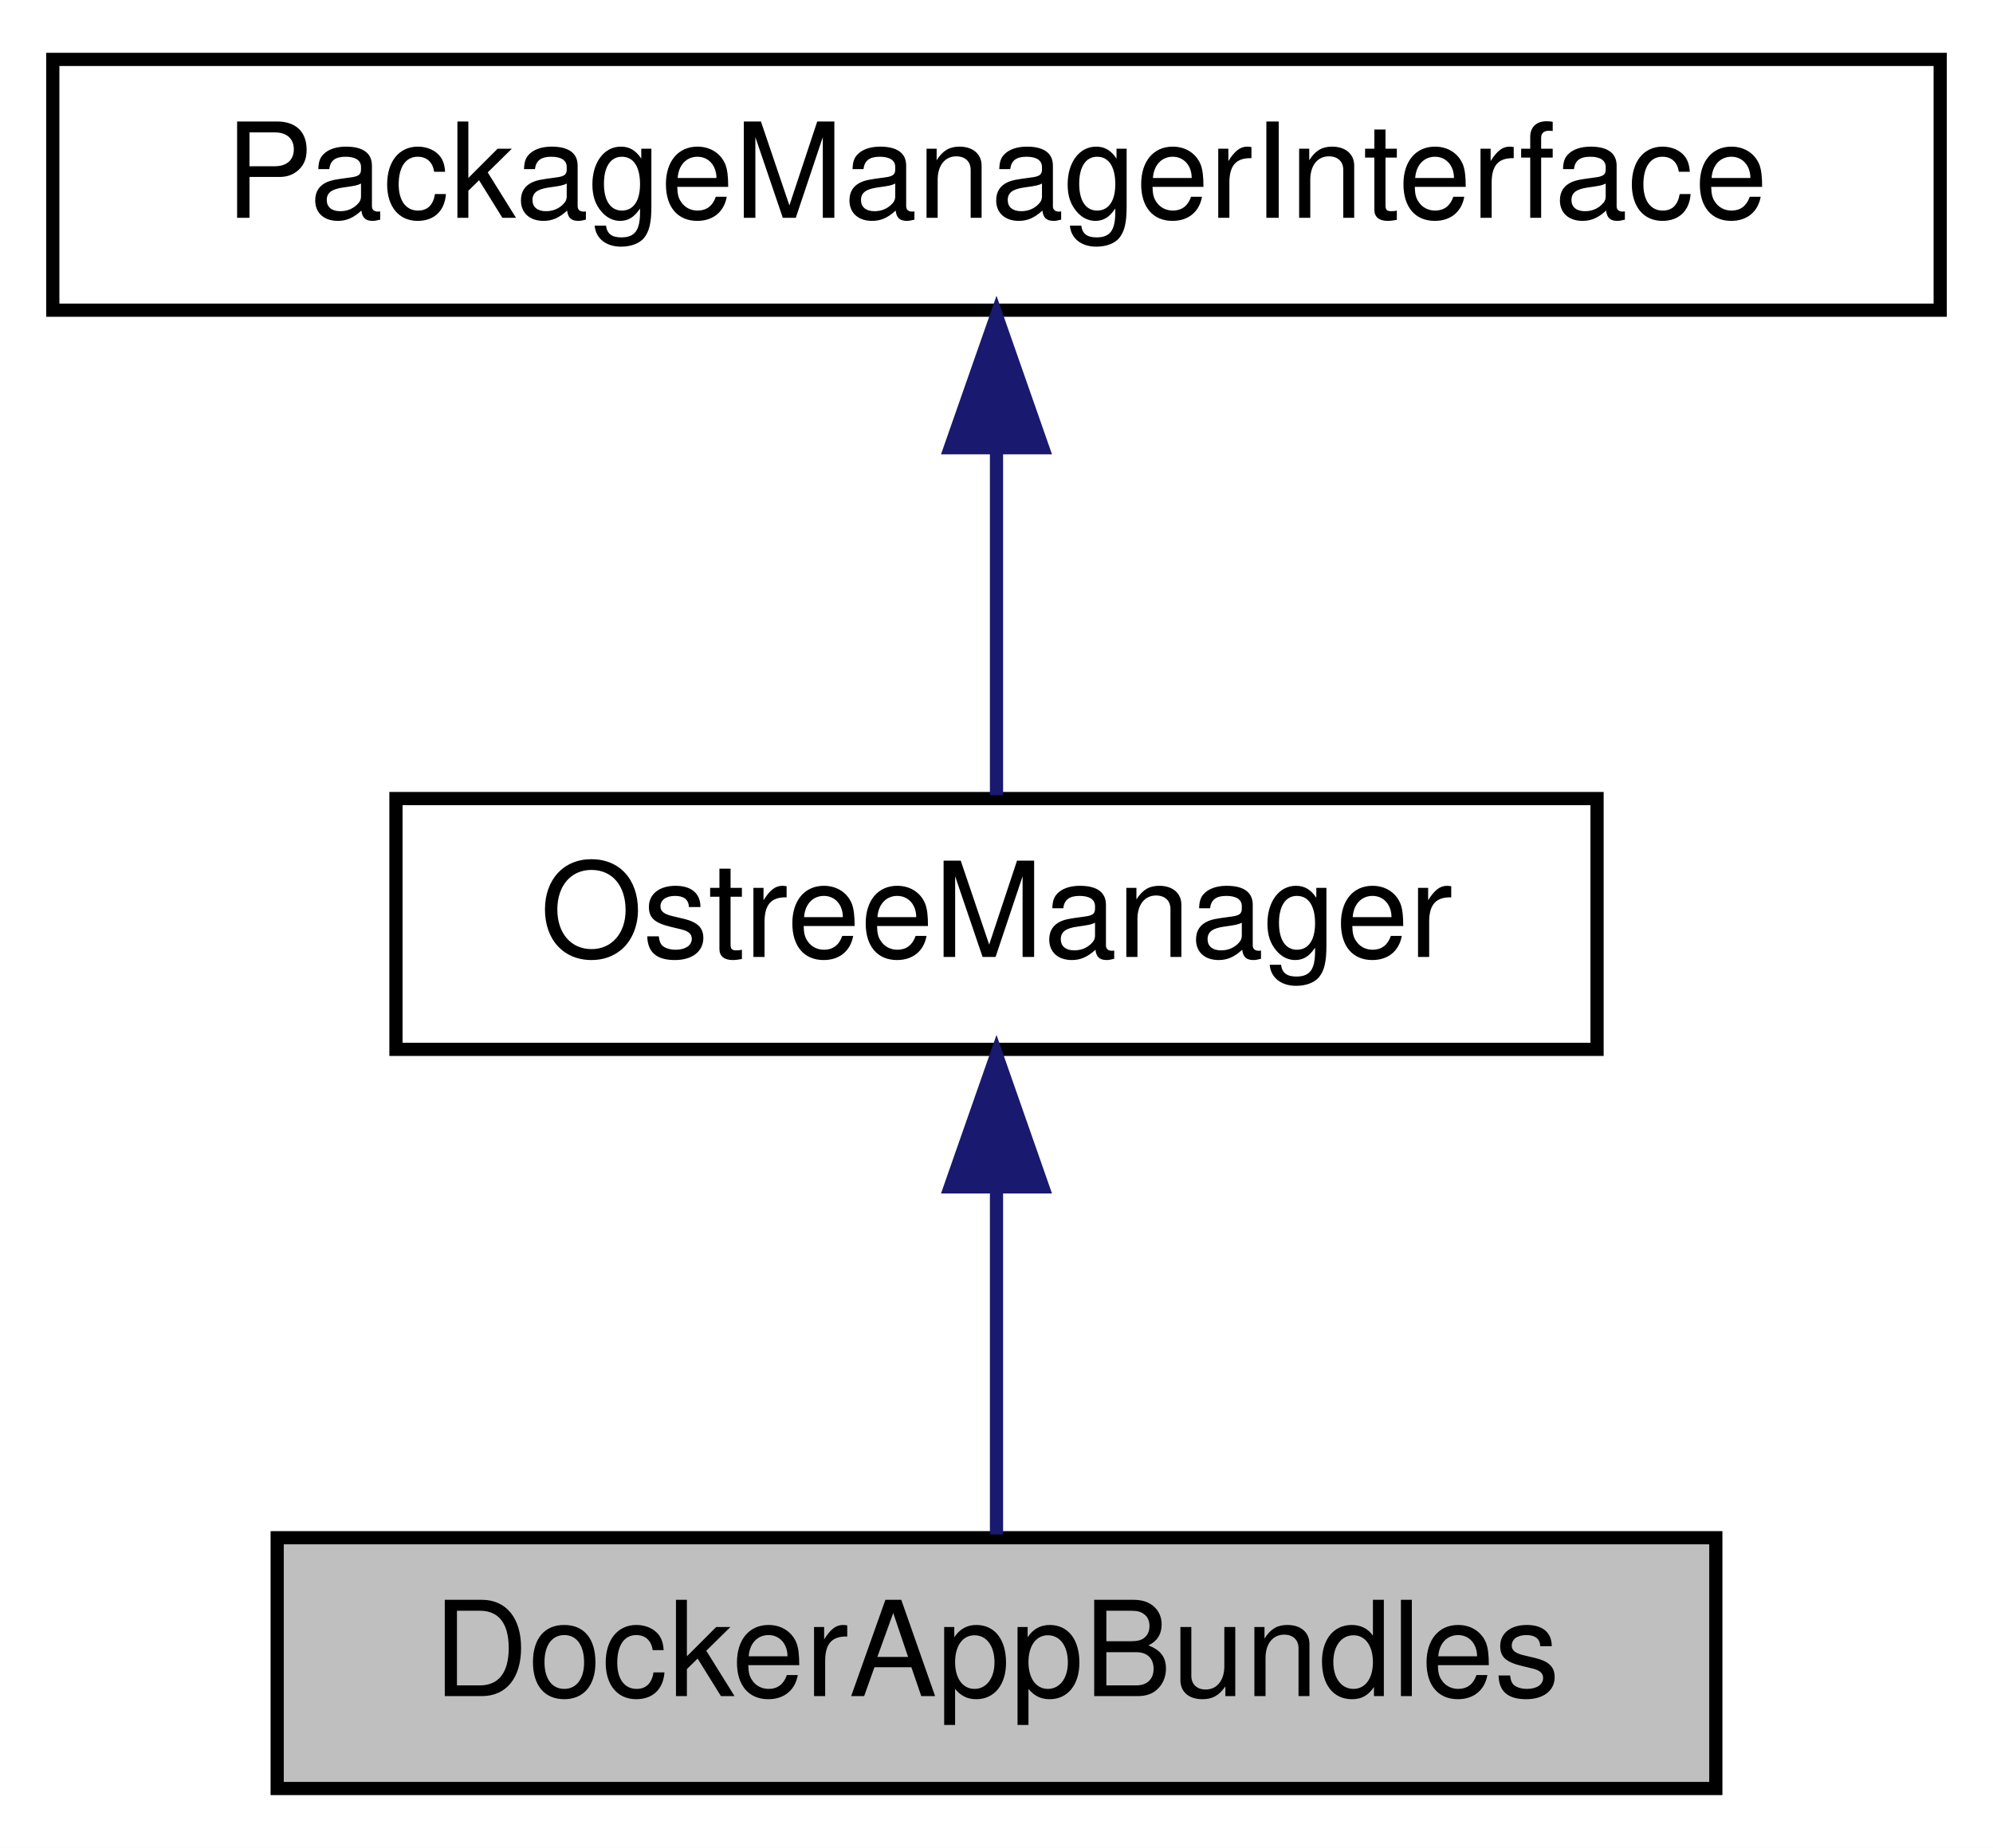
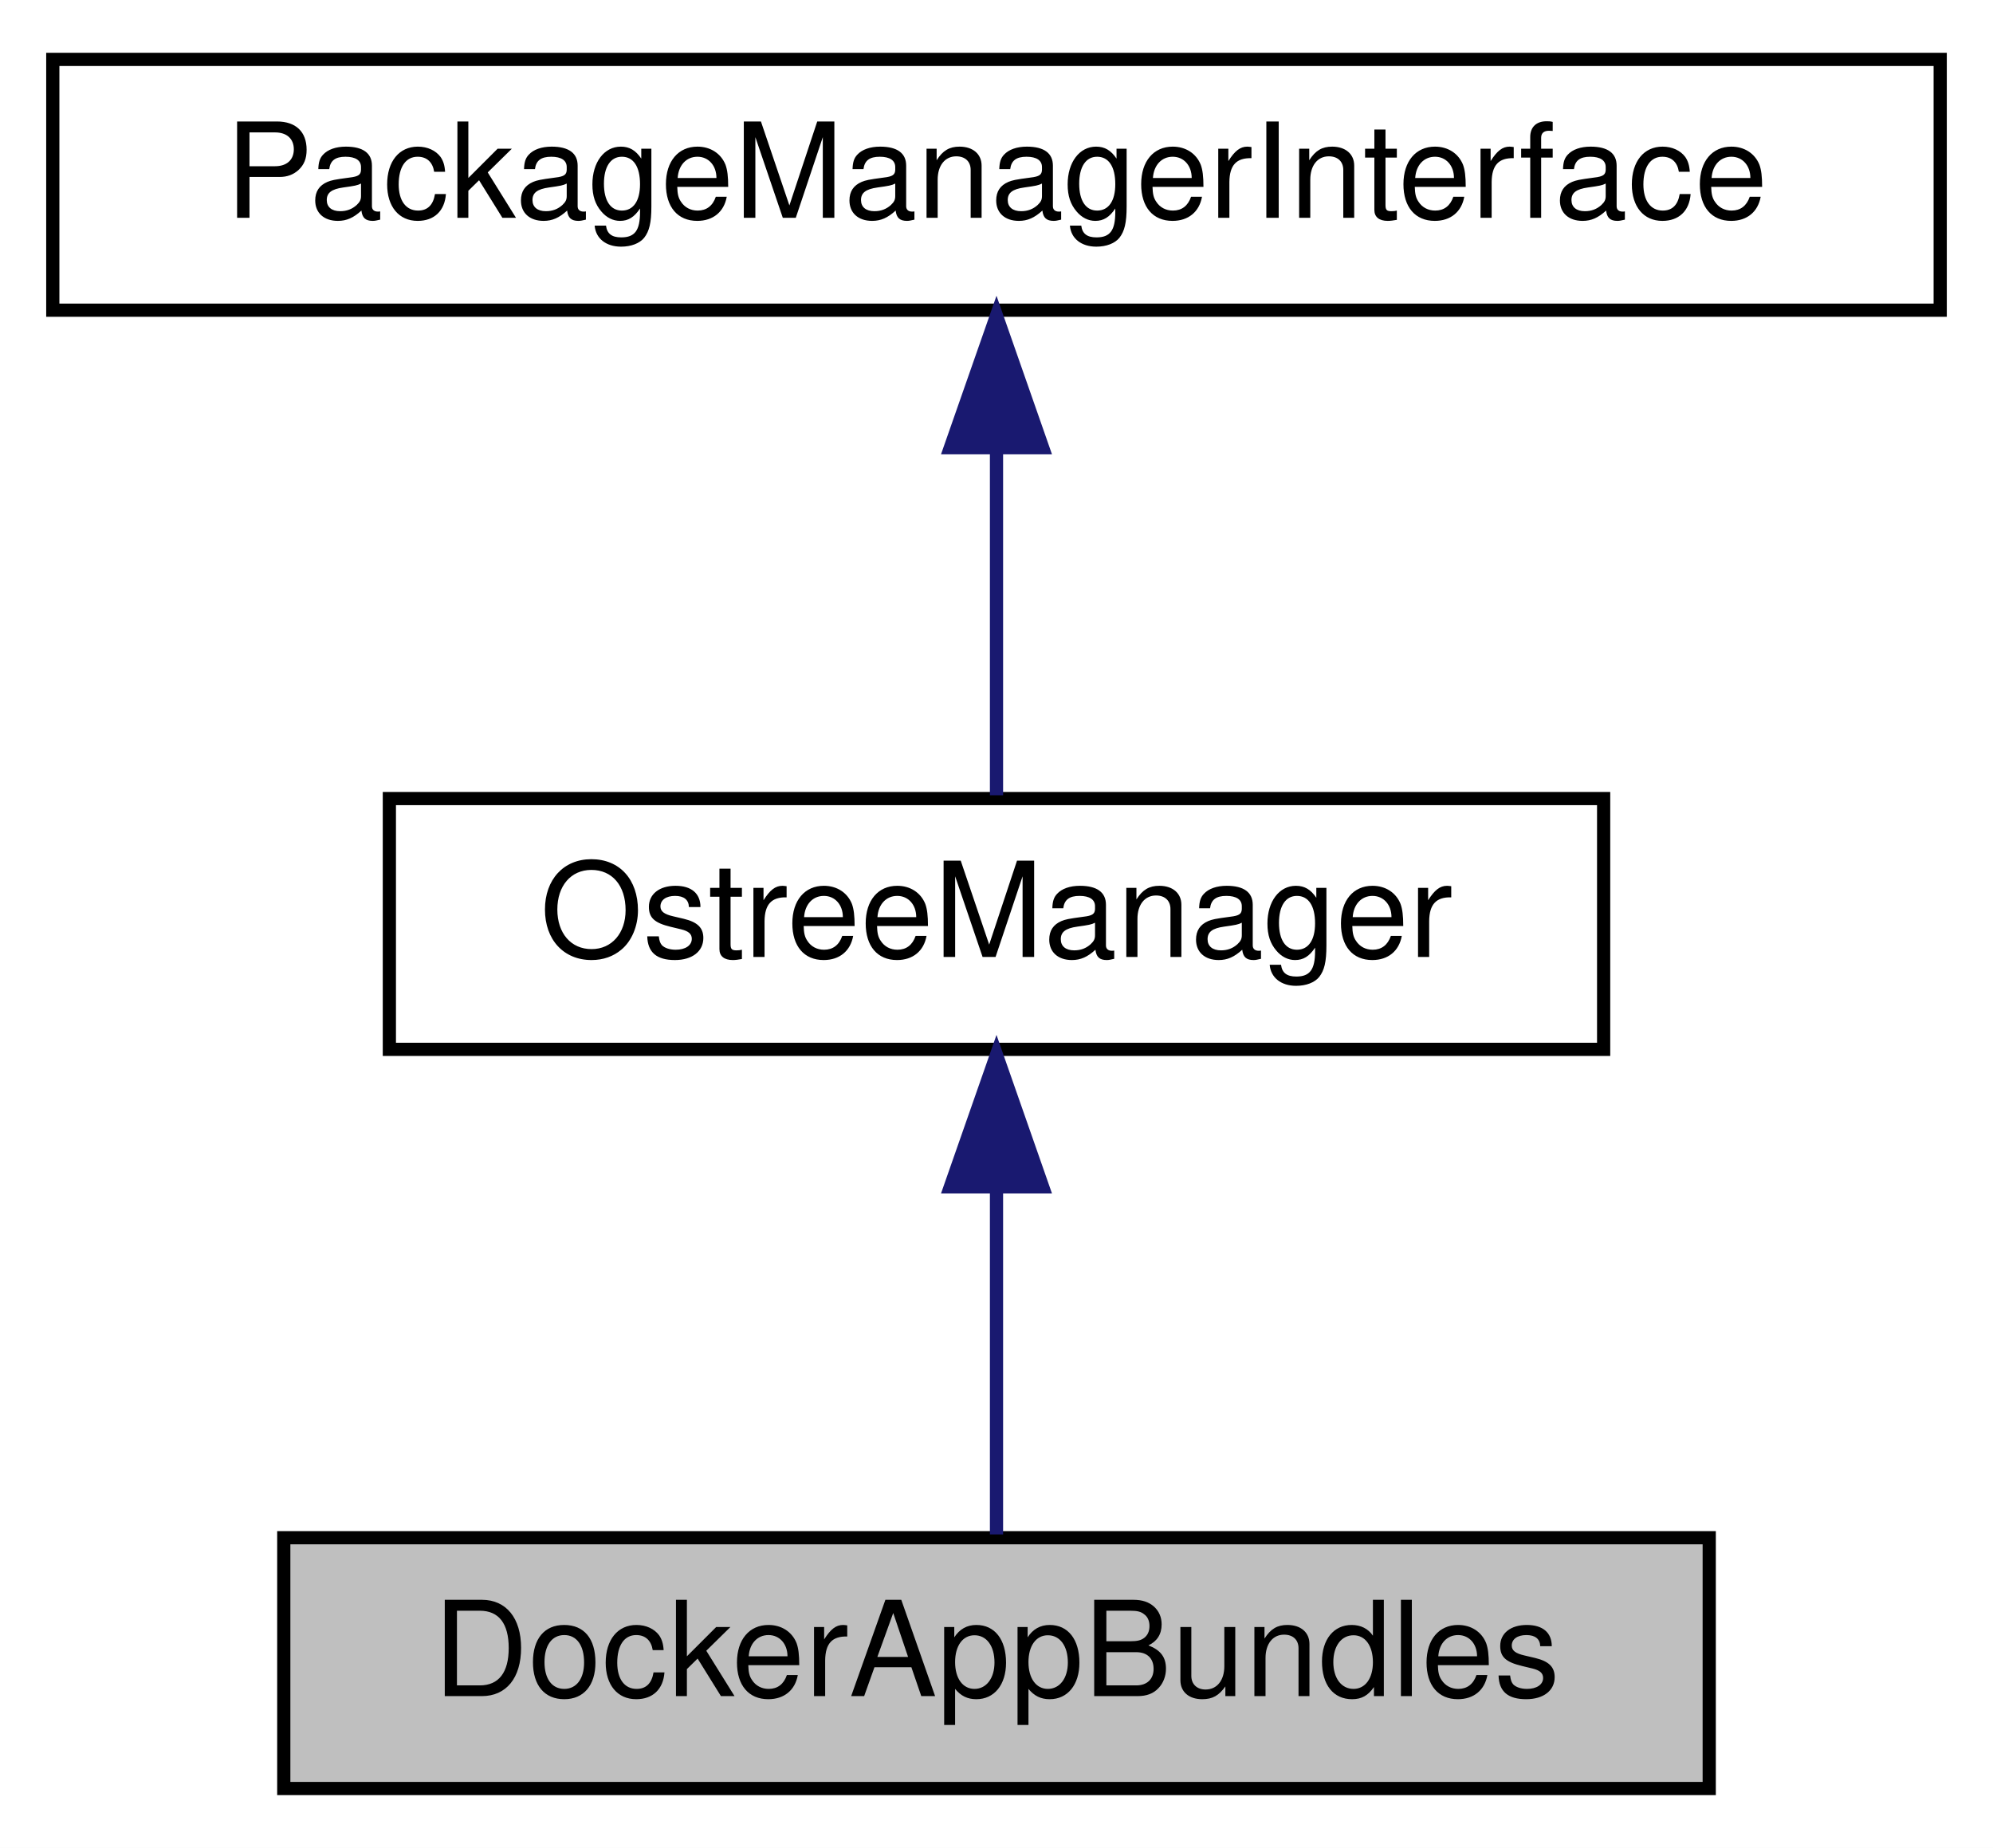
<svg xmlns="http://www.w3.org/2000/svg" xmlns:xlink="http://www.w3.org/1999/xlink" width="151pt" height="140pt" viewBox="0.00 0.00 151.00 140.00">
  <g id="graph0" class="graph" transform="scale(1 1) rotate(0) translate(4 136)">
    <polygon fill="white" stroke="transparent" points="-4,4 -4,-136 147,-136 147,4 -4,4" />
    <g id="node1" class="node">
      <g id="a_node1">
        <a xlink:title=" ">
-           <polygon fill="#bfbfbf" stroke="black" points="17,-0.5 17,-19.5 126,-19.5 126,-0.5 17,-0.5" />
+           <polygon fill="#bfbfbf" stroke="black" points="17.5,-0.5 17.5,-19.5 125.5,-19.5 125.5,-0.5 17.5,-0.5" />
          <text text-anchor="middle" x="71.5" y="-7.5" font-family="Helvetica,sans-Serif" font-size="10.00">DockerAppBundles</text>
        </a>
      </g>
    </g>
    <g id="node2" class="node">
      <g id="a_node2">
        <a xlink:href="class_ostree_manager.html" target="_top" xlink:title=" ">
-           <polygon fill="white" stroke="black" points="26,-56.5 26,-75.5 117,-75.5 117,-56.5 26,-56.5" />
+           <polygon fill="white" stroke="black" points="25.5,-56.5 25.5,-75.5 117.5,-75.5 117.5,-56.5 25.5,-56.5" />
          <text text-anchor="middle" x="71.5" y="-63.5" font-family="Helvetica,sans-Serif" font-size="10.00">OstreeManager</text>
        </a>
      </g>
    </g>
    <g id="edge1" class="edge">
      <path fill="none" stroke="midnightblue" d="M71.5,-45.8C71.5,-36.91 71.5,-26.78 71.5,-19.75" />
      <polygon fill="midnightblue" stroke="midnightblue" points="68,-46.08 71.5,-56.08 75,-46.08 68,-46.08" />
    </g>
    <g id="node3" class="node">
      <g id="a_node3">
        <a xlink:href="class_package_manager_interface.html" target="_top" xlink:title=" ">
          <polygon fill="white" stroke="black" points="0,-112.5 0,-131.5 143,-131.5 143,-112.5 0,-112.5" />
          <text text-anchor="middle" x="71.5" y="-119.5" font-family="Helvetica,sans-Serif" font-size="10.00">PackageManagerInterface</text>
        </a>
      </g>
    </g>
    <g id="edge2" class="edge">
      <path fill="none" stroke="midnightblue" d="M71.5,-101.8C71.5,-92.91 71.5,-82.78 71.5,-75.75" />
      <polygon fill="midnightblue" stroke="midnightblue" points="68,-102.08 71.5,-112.08 75,-102.08 68,-102.08" />
    </g>
  </g>
</svg>
